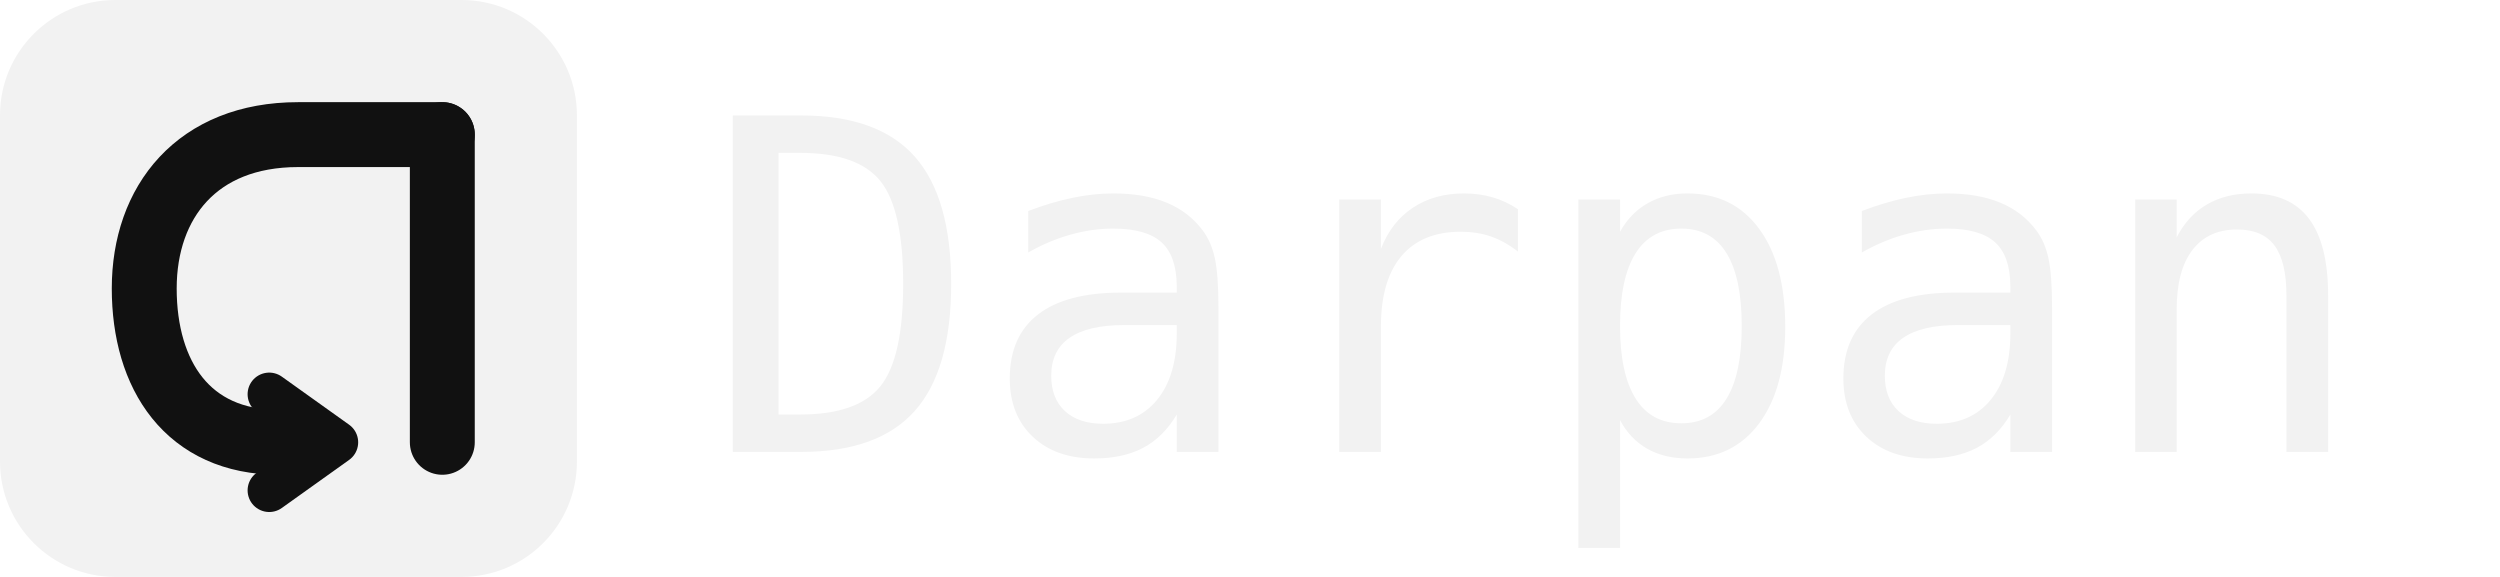
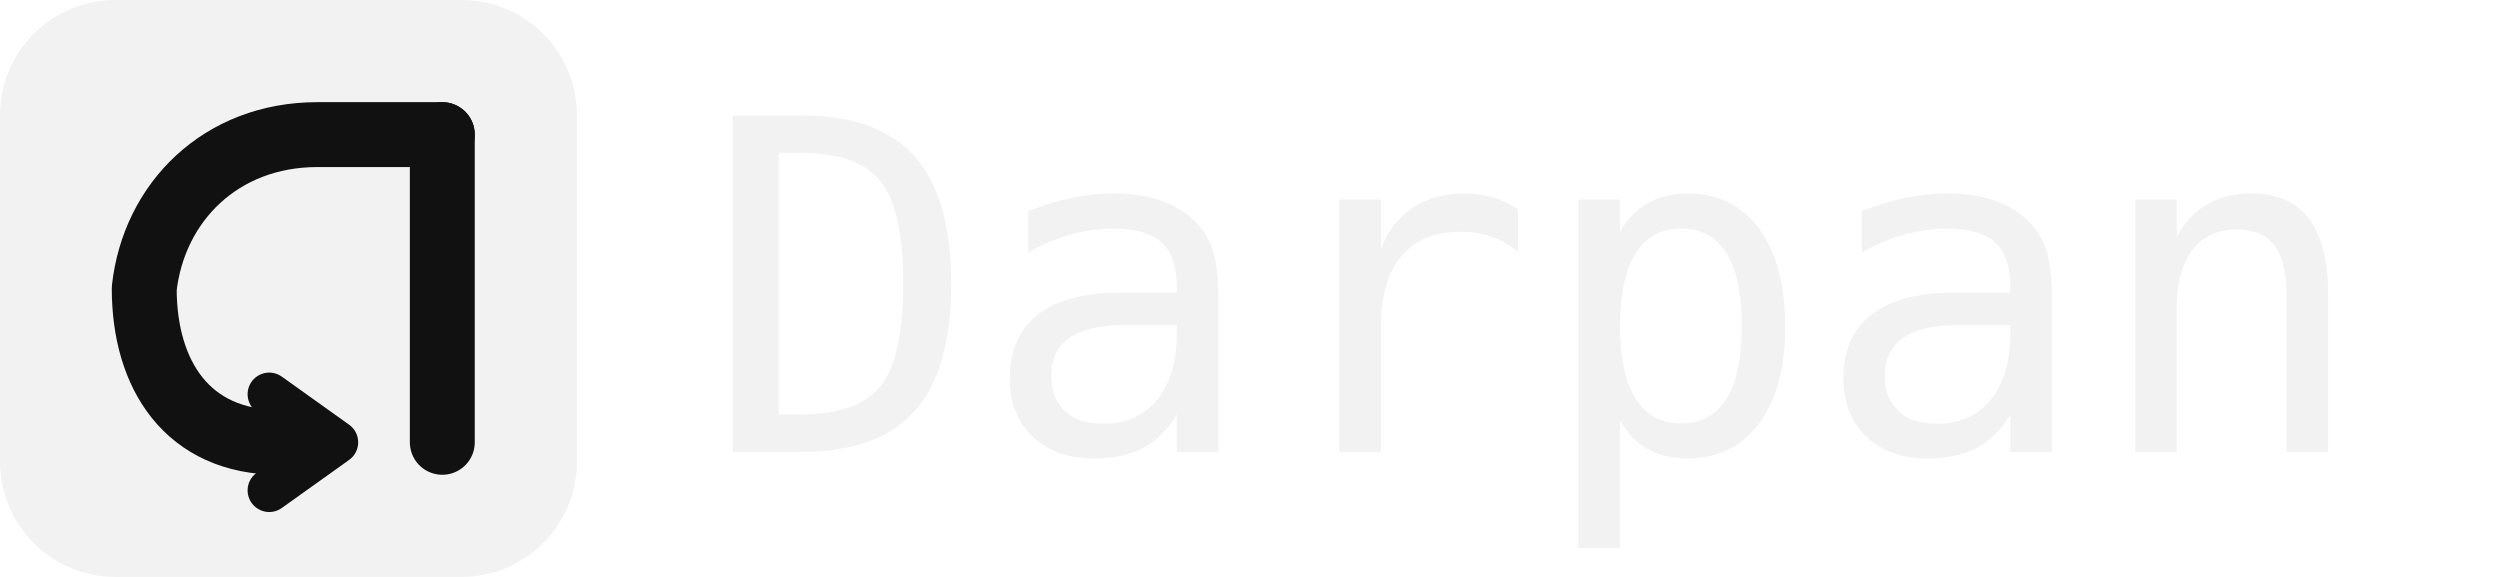
<svg xmlns="http://www.w3.org/2000/svg" width="520" height="120" viewBox="0 0 520 120" fill="none">
  <rect width="120" height="120" rx="24" fill="#F2F2F2" />
  <path d="M92 28V92" stroke="#111111" stroke-width="13.5" stroke-linecap="round" stroke-linejoin="round" />
-   <path d="M92 28H62C41 28 30 42 30 60C30 78 39 92 58 92H60" stroke="#111111" stroke-width="13.5" stroke-linecap="round" stroke-linejoin="round" />
+   <path d="M92 28H66C46 28 32 42 30 60C30 78 39 92 58 92H60" stroke="#111111" stroke-width="13.5" stroke-linecap="round" stroke-linejoin="round" />
  <path d="M56 82L70 92L56 102" stroke="#111111" stroke-width="9" stroke-linecap="round" stroke-linejoin="round" />
  <text x="146" y="94" font-family="IBM Plex Mono, SFMono-Regular, Menlo, Monaco, Consolas, monospace" font-size="96" fill="#F2F2F2">Darpan</text>
</svg>
